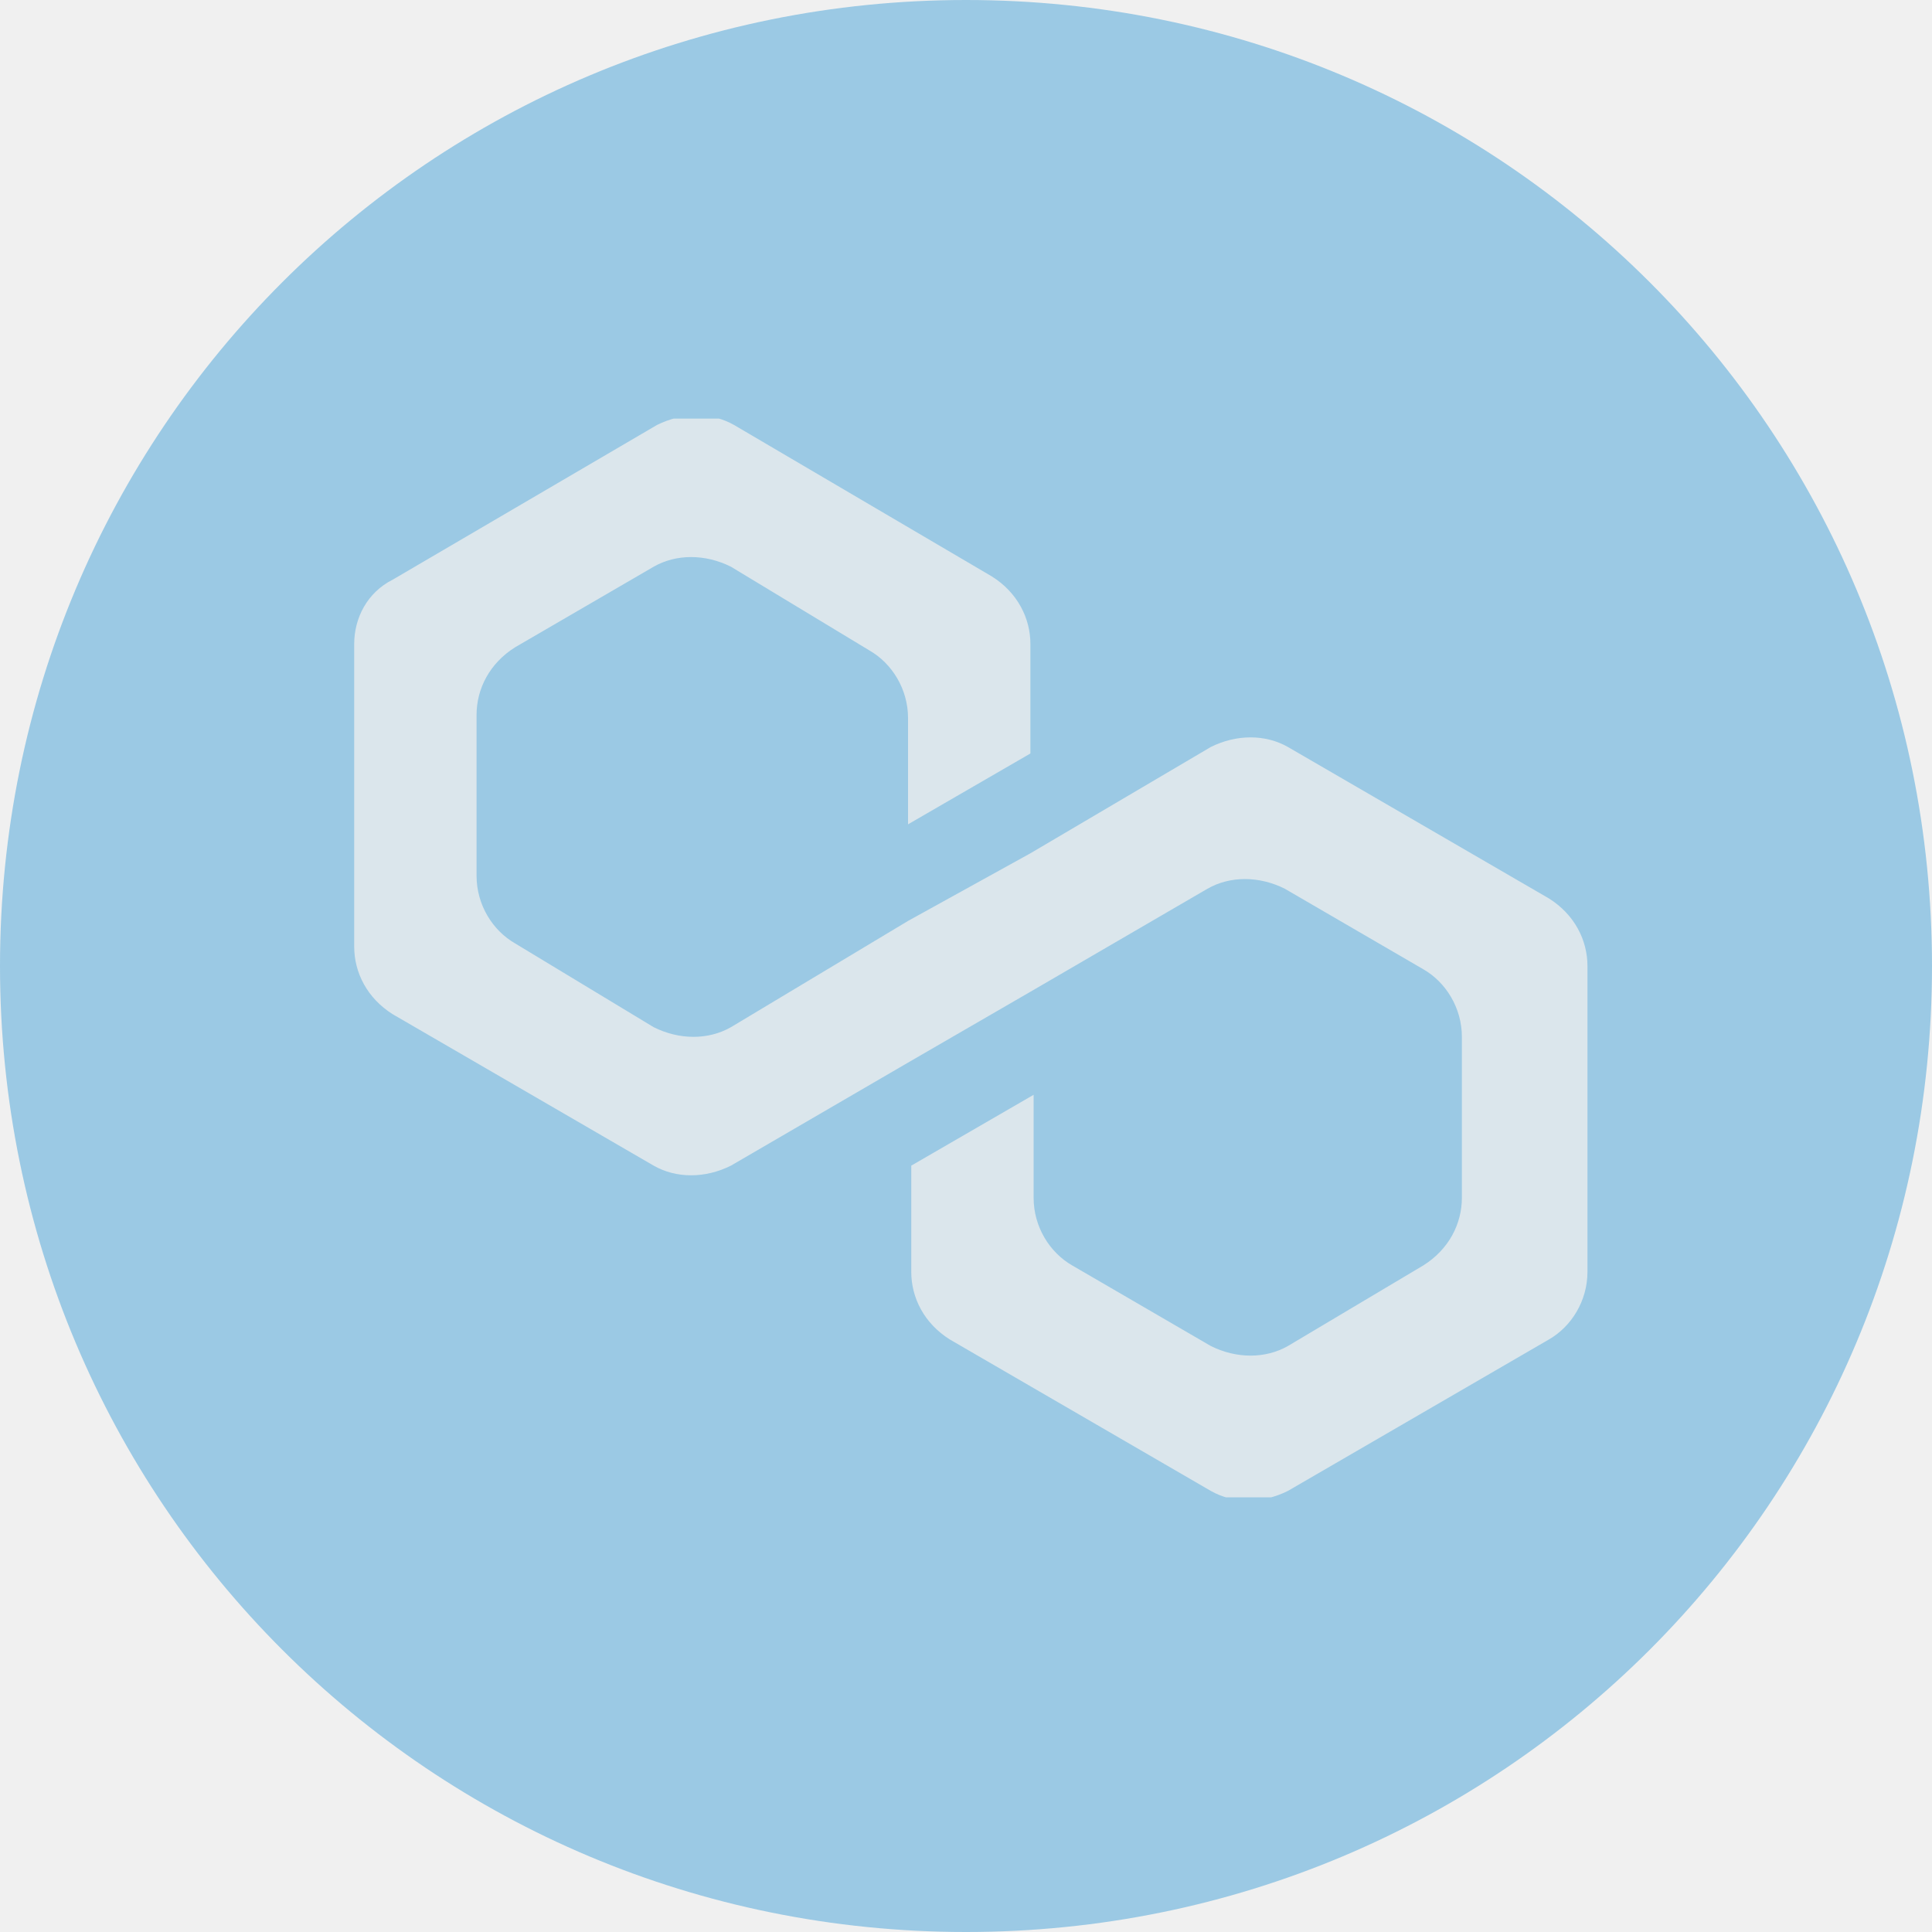
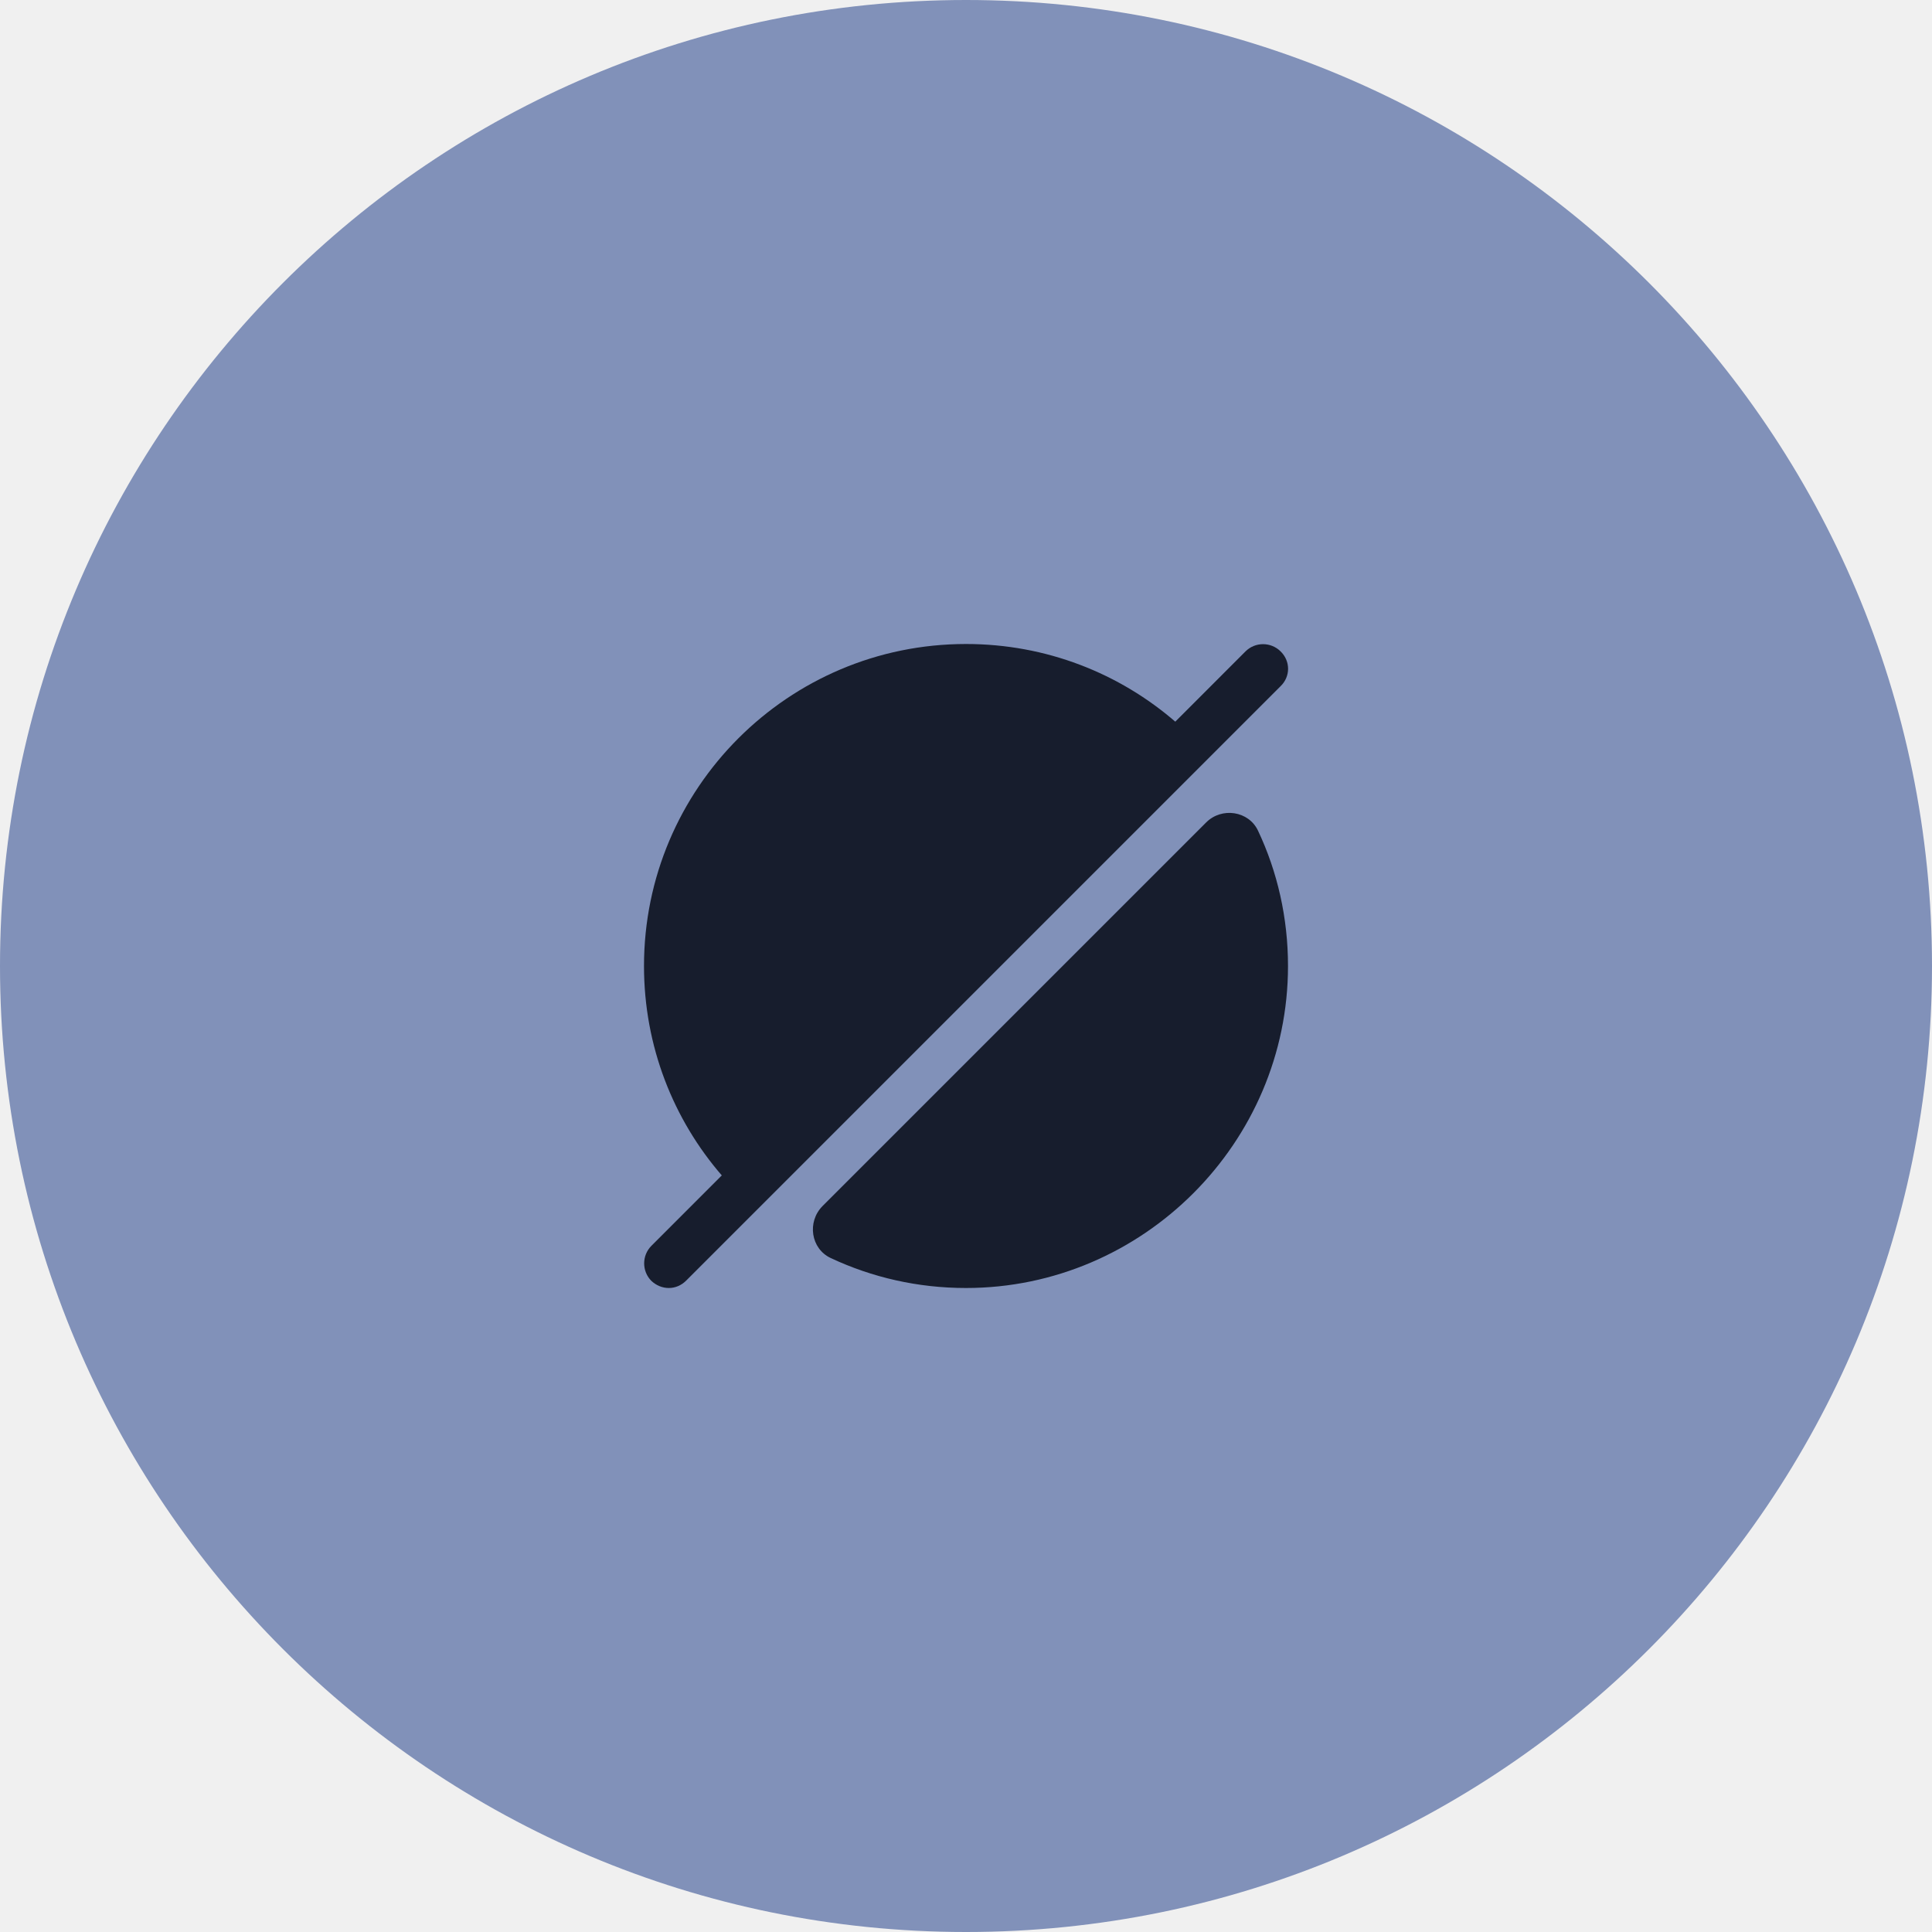
<svg xmlns="http://www.w3.org/2000/svg" width="60" height="60" viewBox="0 0 60 60" fill="none">
-   <path d="M30 60C46.625 60 60 46.625 60 30C60 13.375 46.625 0 30 0C13.375 0 0 13.375 0 30C0 46.625 13.375 60 30 60Z" fill="#9BC9E4" />
-   <g clip-path="url(#clip0_1071_58959)">
-     <path d="M40 23.2C39.3 22.8 38.4 22.8 37.6 23.2L32 26.5L28.2 28.6L22.7 31.9C22 32.3 21.1 32.3 20.3 31.9L16 29.3C15.3 28.9 14.8 28.1 14.8 27.2V22.2C14.8 21.4 15.2 20.6 16 20.1L20.3 17.6C21 17.2 21.9 17.2 22.7 17.6L27 20.2C27.7 20.6 28.2 21.4 28.2 22.3V25.6L32 23.4V20C32 19.2 31.6 18.4 30.8 17.9L22.8 13.2C22.1 12.8 21.2 12.8 20.4 13.2L12.2 18C11.4 18.4 11 19.2 11 20V29.4C11 30.2 11.4 31 12.2 31.5L20.3 36.2C21 36.6 21.9 36.6 22.7 36.2L28.2 33L32 30.8L37.5 27.6C38.2 27.2 39.1 27.2 39.9 27.6L44.2 30.1C44.9 30.5 45.4 31.3 45.4 32.2V37.2C45.4 38 45 38.8 44.2 39.3L40 41.8C39.3 42.2 38.4 42.2 37.6 41.8L33.3 39.3C32.6 38.9 32.1 38.1 32.1 37.2V34L28.3 36.2V39.5C28.3 40.3 28.7 41.1 29.5 41.6L37.6 46.3C38.3 46.7 39.2 46.7 40 46.3L48.1 41.6C48.8 41.2 49.3 40.4 49.3 39.5V30C49.3 29.2 48.9 28.4 48.1 27.9L40 23.2Z" fill="#DBE6EC" />
-   </g>
-   <defs>
-     <clipPath id="clip0_1071_58959">
-       <rect width="38.4" height="33.5" fill="white" transform="translate(11 13)" />
-     </clipPath>
-   </defs>
+   <circle cx="30" cy="30" r="30" fill="#8191B9" />
+   <path d="M37.53 23.53L23.53 37.53C23.51 37.55 23.5 37.56 23.48 37.57C23.1 37.25 22.75 36.9 22.43 36.52C20.91 34.77 20 32.49 20 30C20 24.48 24.48 20 30 20C32.49 20 34.77 20.91 36.52 22.43C36.9 22.75 37.25 23.1 37.57 23.48C37.56 23.5 37.55 23.51 37.53 23.53Z" fill="#171D2D" />
+   <path d="M40 30C40 35.49 35.49 40 30 40C28.5 40 27.08 39.67 25.8 39.07C25.18 38.78 25.06 37.95 25.54 37.46L37.46 25.54C37.94 25.06 38.78 25.18 39.07 25.8C39.67 27.07 40 28.5 40 30Z" fill="#171D2D" />
+   <path d="M39.77 20.23C39.47 19.93 38.98 19.93 38.68 20.23L20.23 38.69C19.93 38.99 19.93 39.48 20.23 39.78C20.38 39.92 20.57 40 20.77 40C20.97 40 21.16 39.92 21.31 39.77L39.77 21.31C40.08 21.01 40.08 20.53 39.77 20.23Z" fill="#171D2D" />
</svg>
